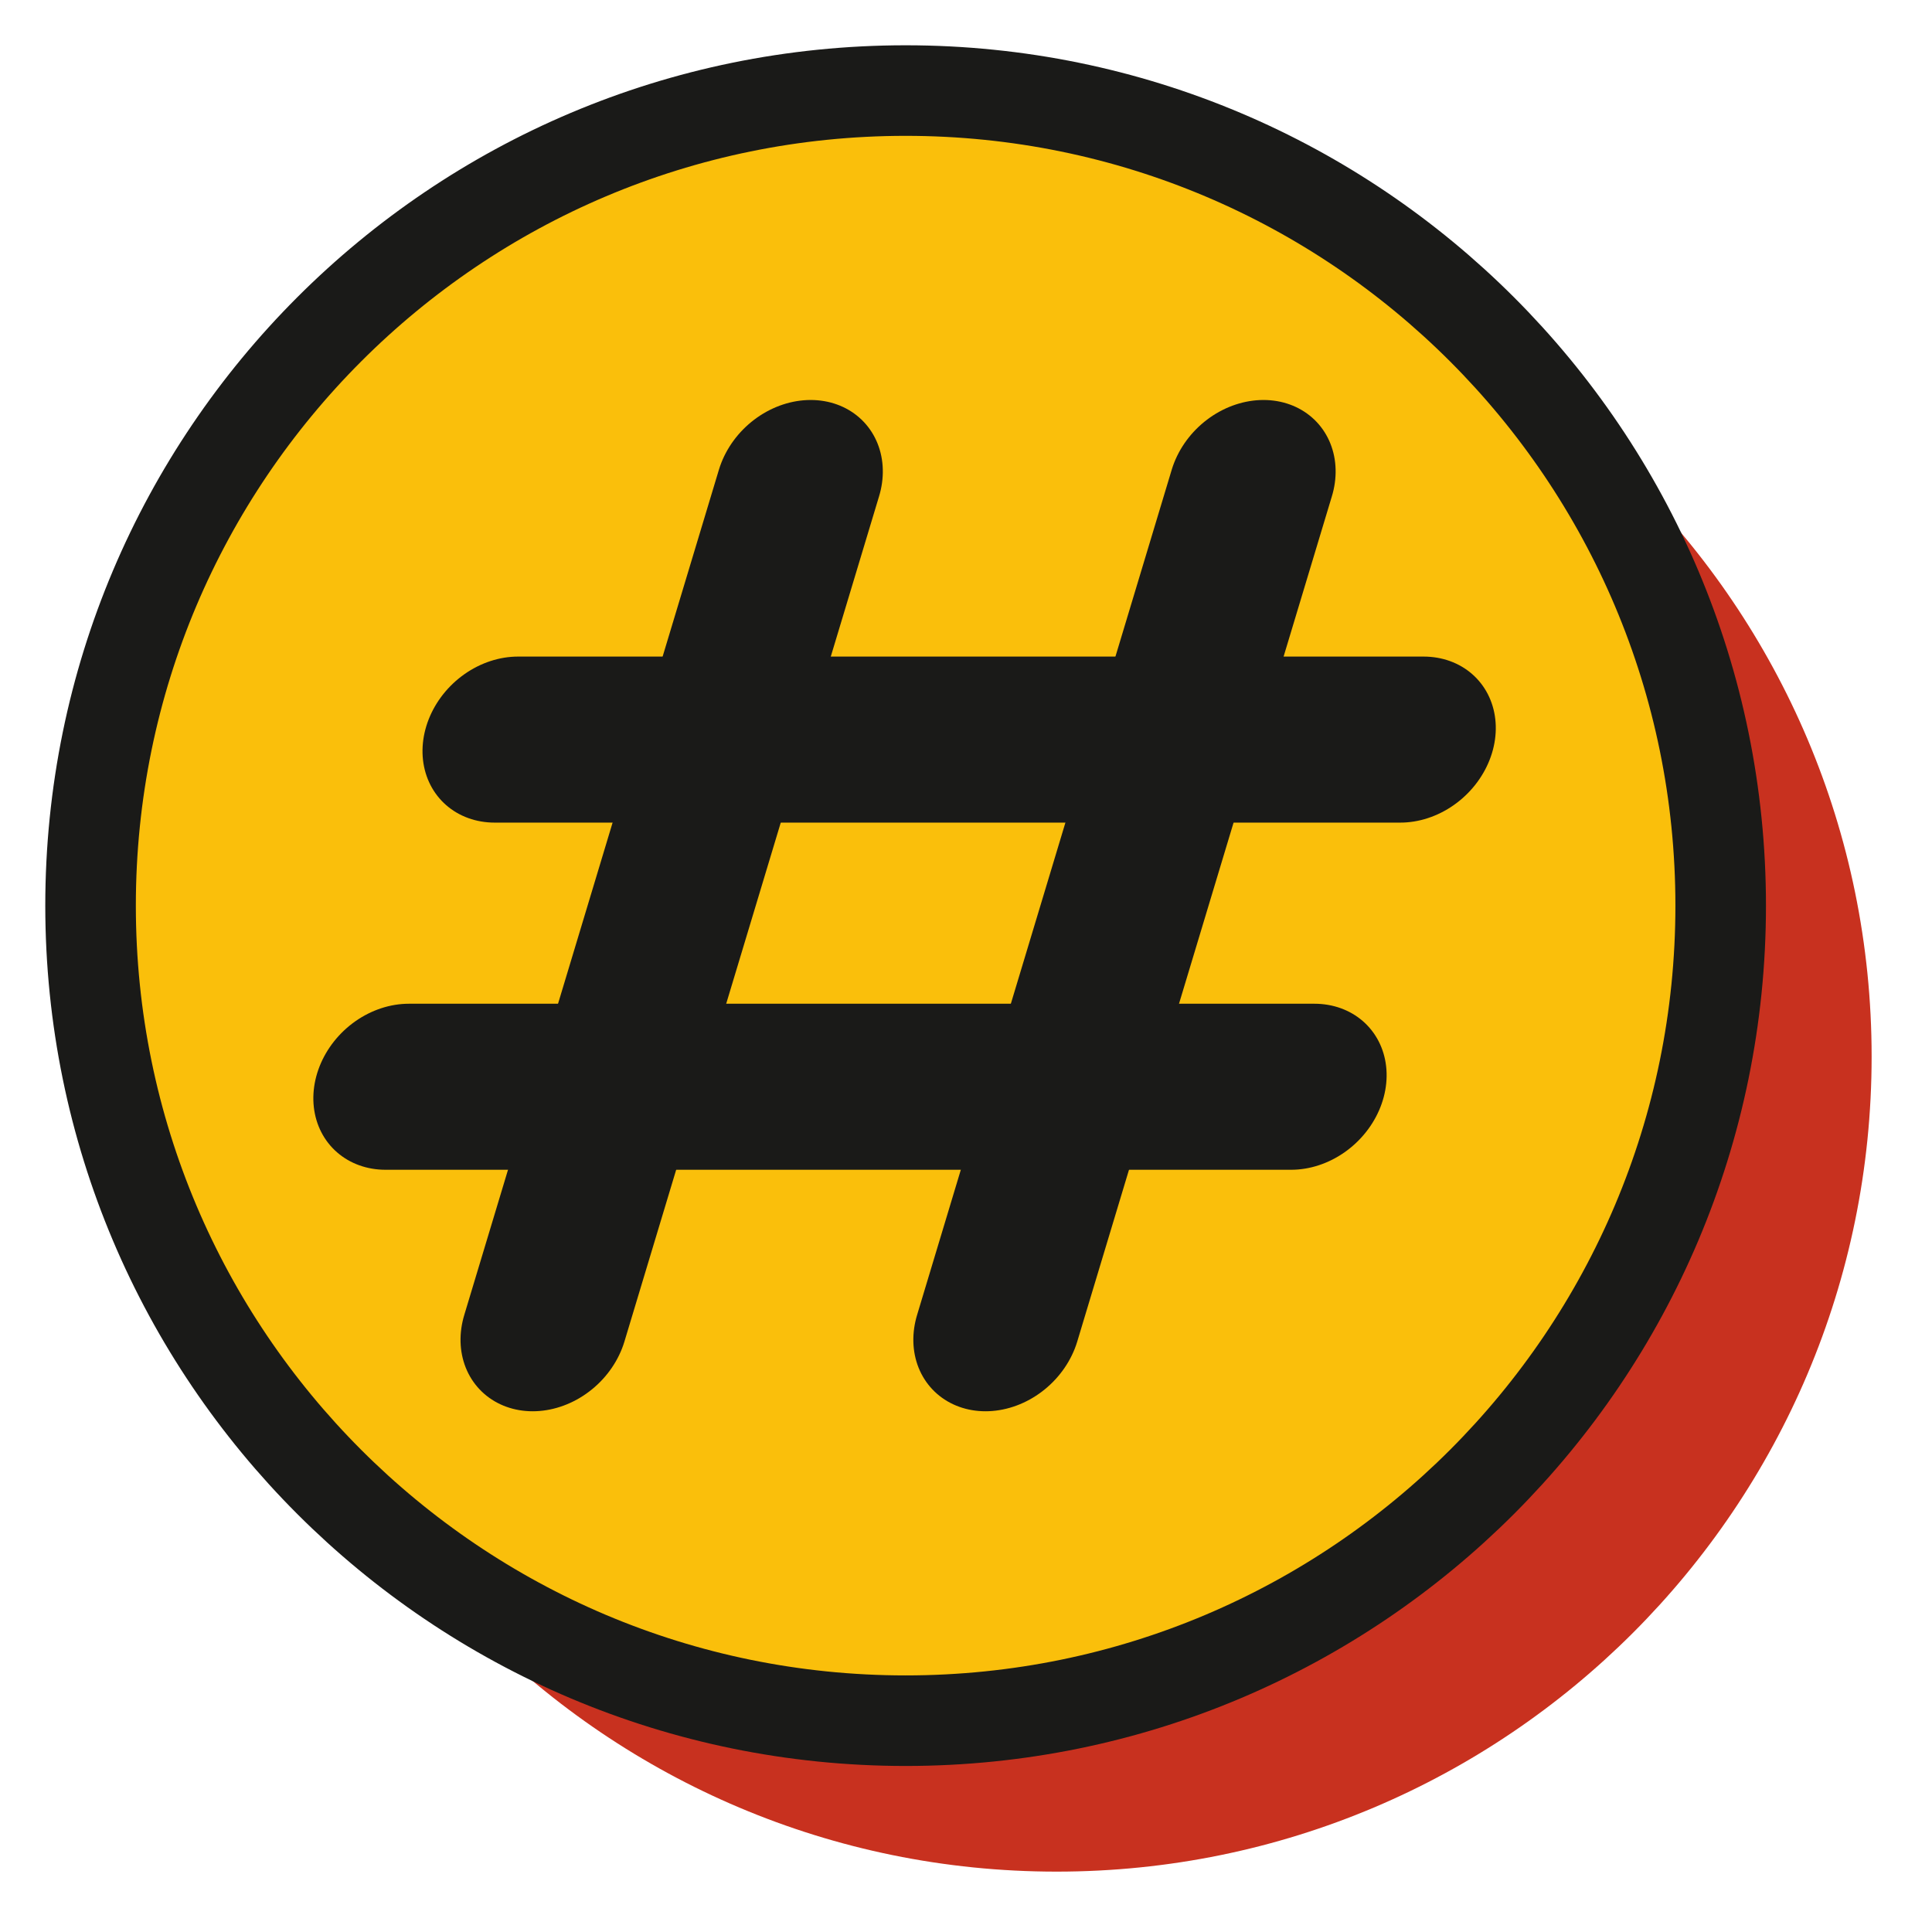
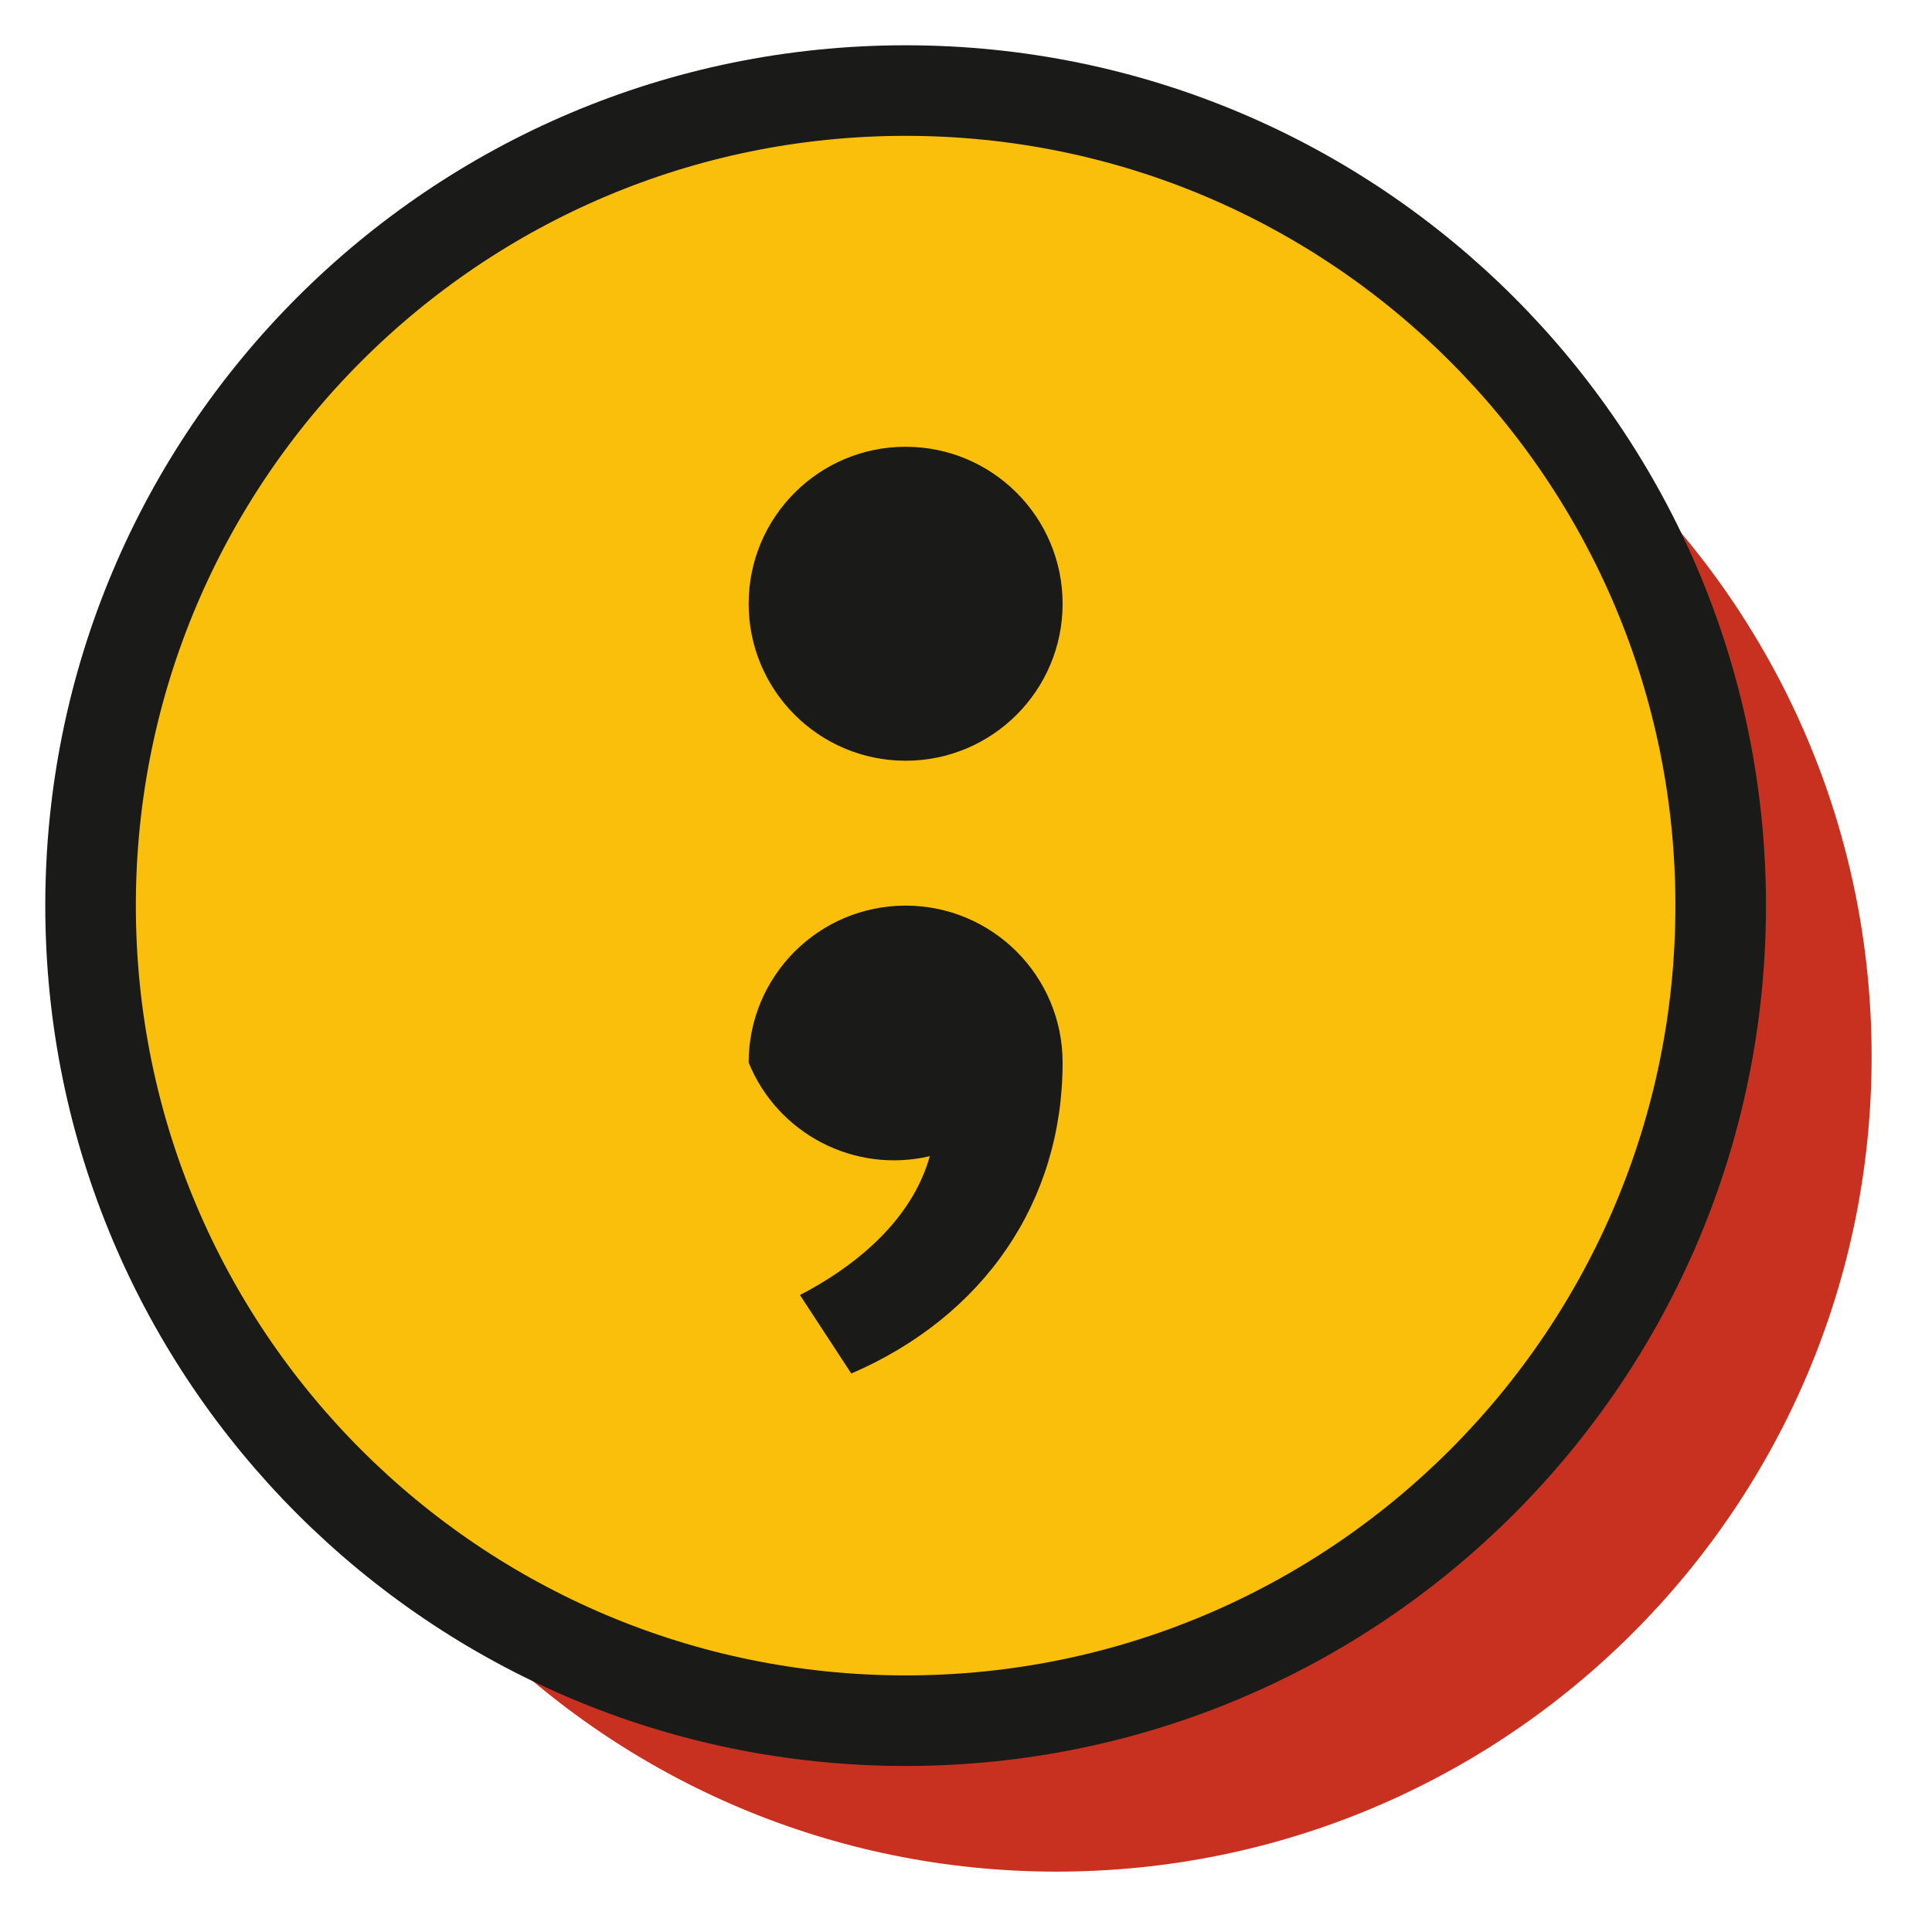
<svg xmlns="http://www.w3.org/2000/svg" viewBox="0 0 64 64">
  <circle cx="35" cy="35" r="27" fill="#c8311f" />
  <circle cx="30" cy="30" r="27" fill="#fabf0b" stroke="#1a1a18" stroke-width="3" />
-   <g fill="none" stroke="#1a1a18" stroke-width="5.5" stroke-linecap="round" transform="translate(30 30) skewX(-8) translate(-30 -30)">
-     <path d="M24.5 16 20 44" />
-     <path d="M39.5 16 35 44" />
-     <path d="M16 24.5h30" />
-     <path d="M14 36h30" />
+   <g fill="#1a1a18">
+     <circle cx="30" cy="20" r="5.2" />
+     <path d="M24.8 35.2a5.2 5.2 0 1 1 10.4 0c0 4.6-2.6 8.4-7 10.3l-1.7-2.6c2.3-1.2 3.8-2.8 4.3-4.6a5.2 5.2 0 0 1-6-3.1z" />
  </g>
</svg>
